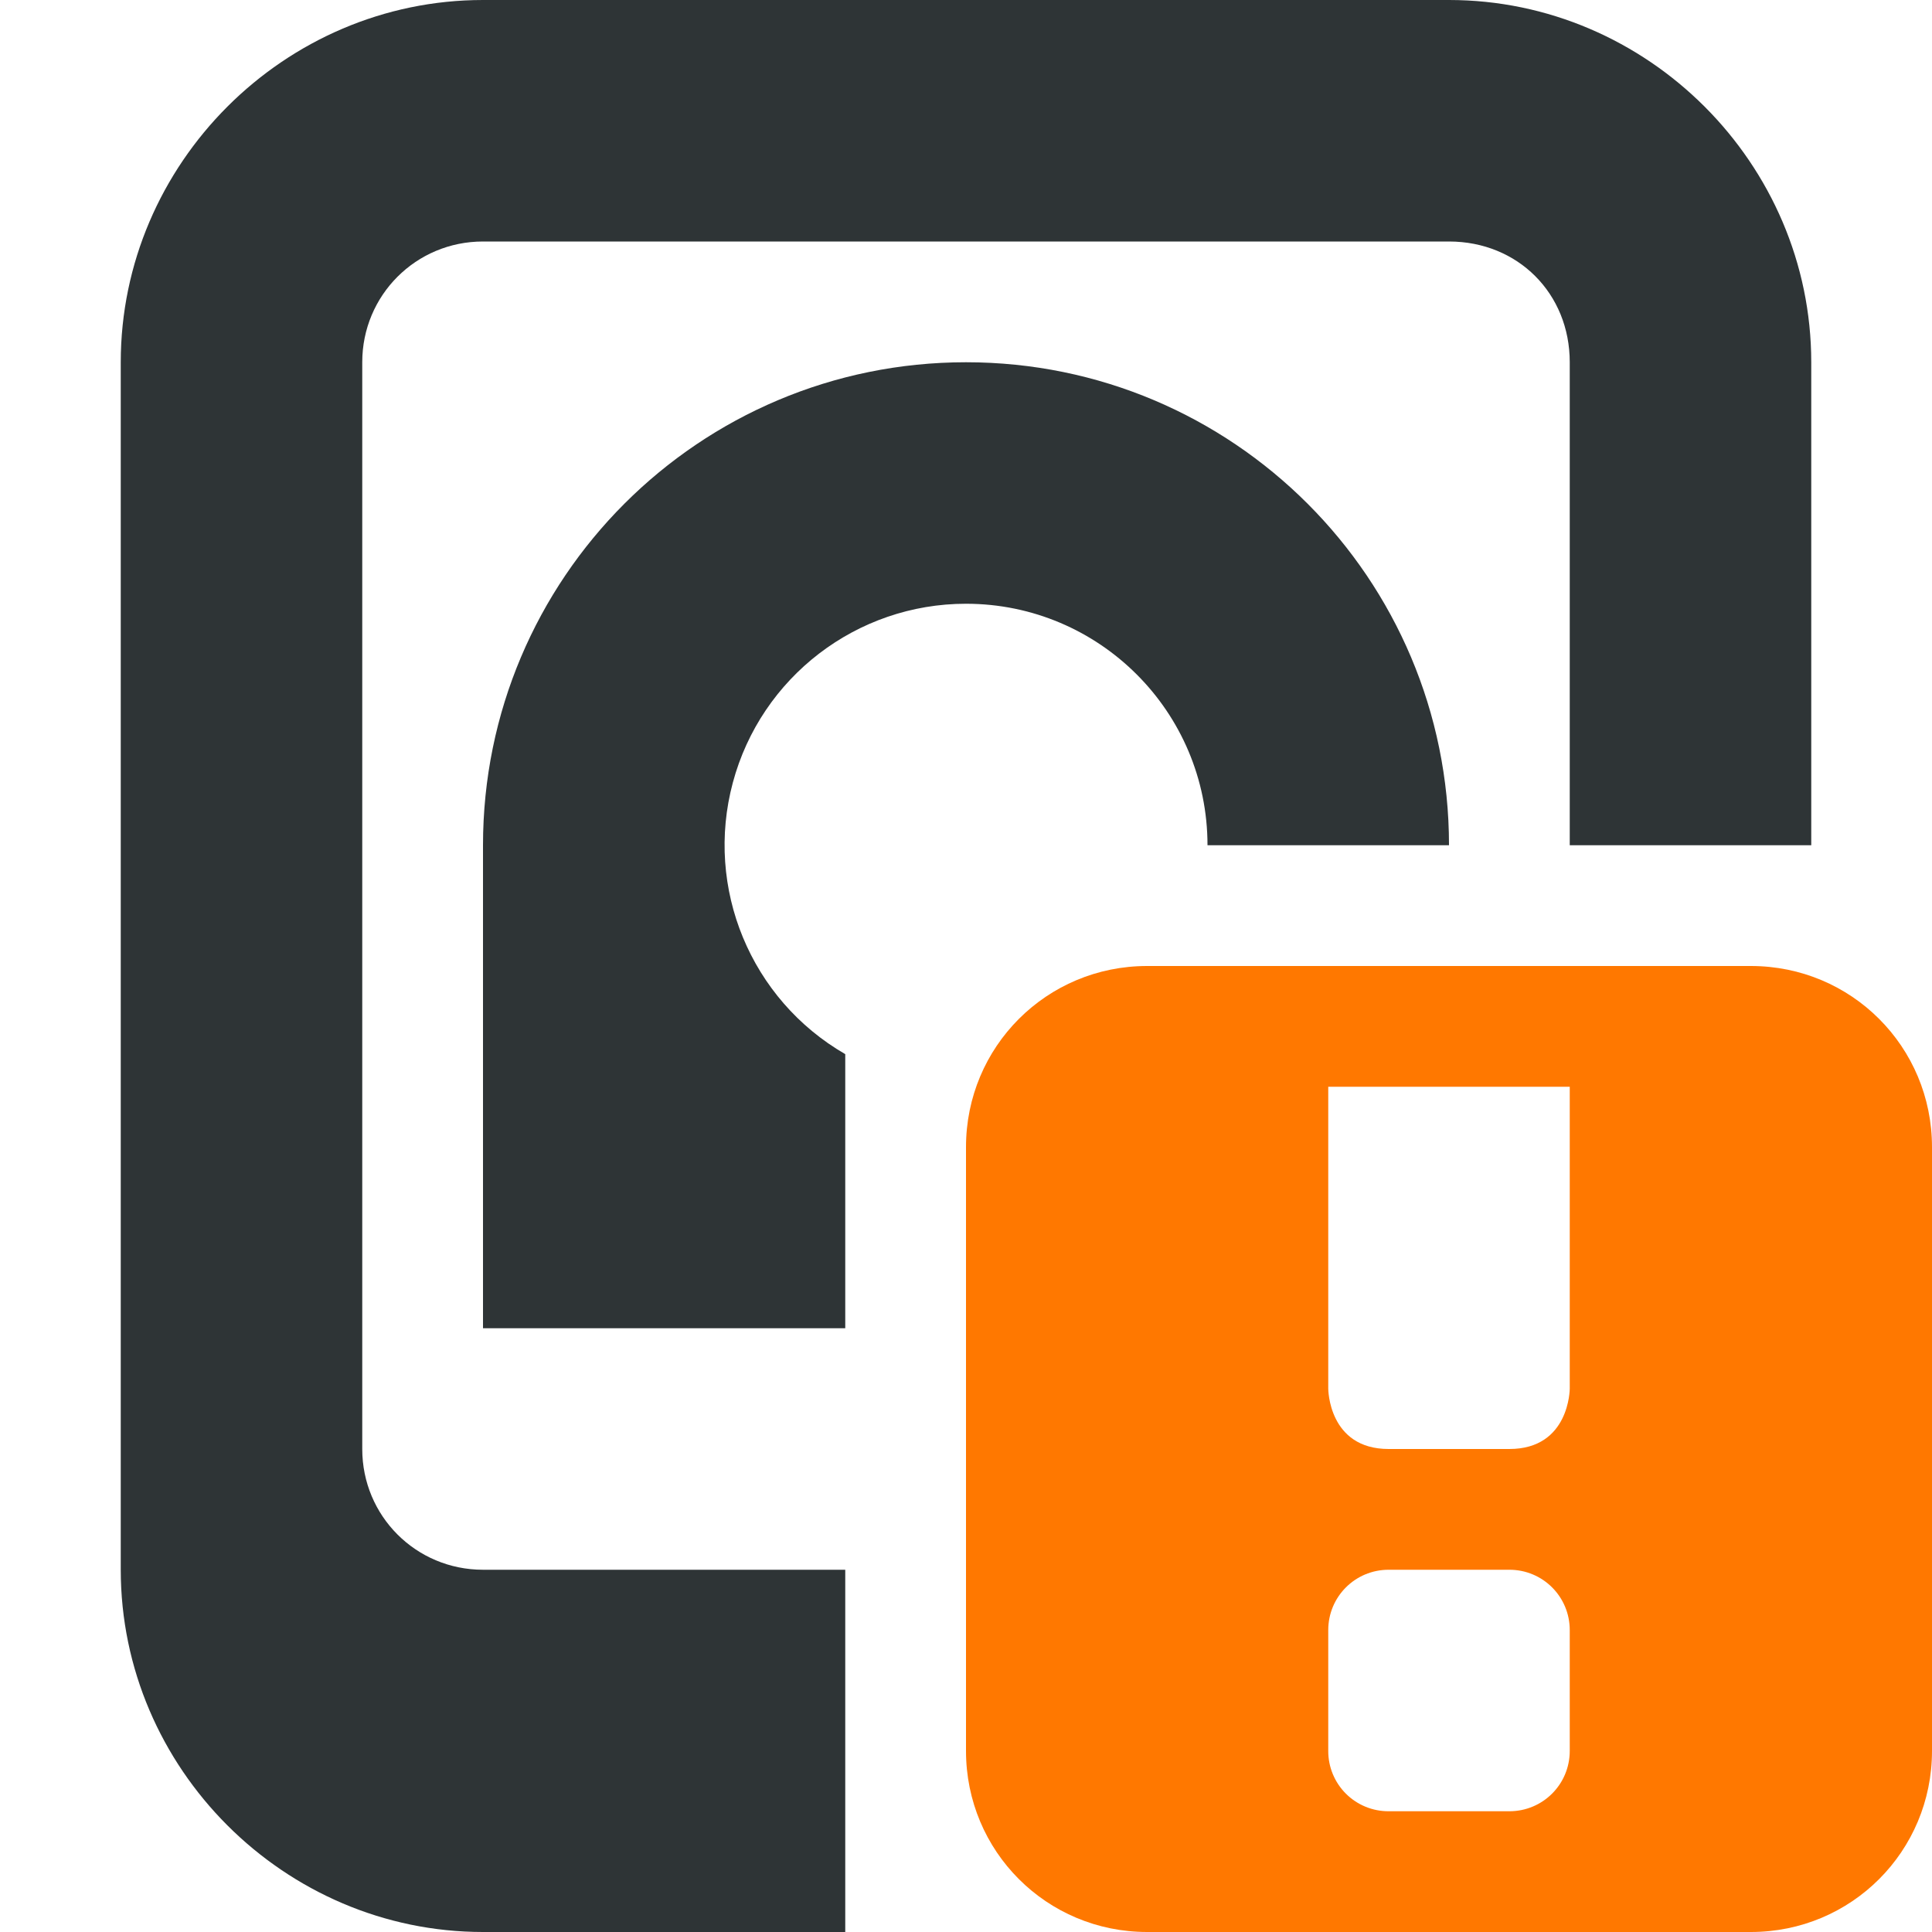
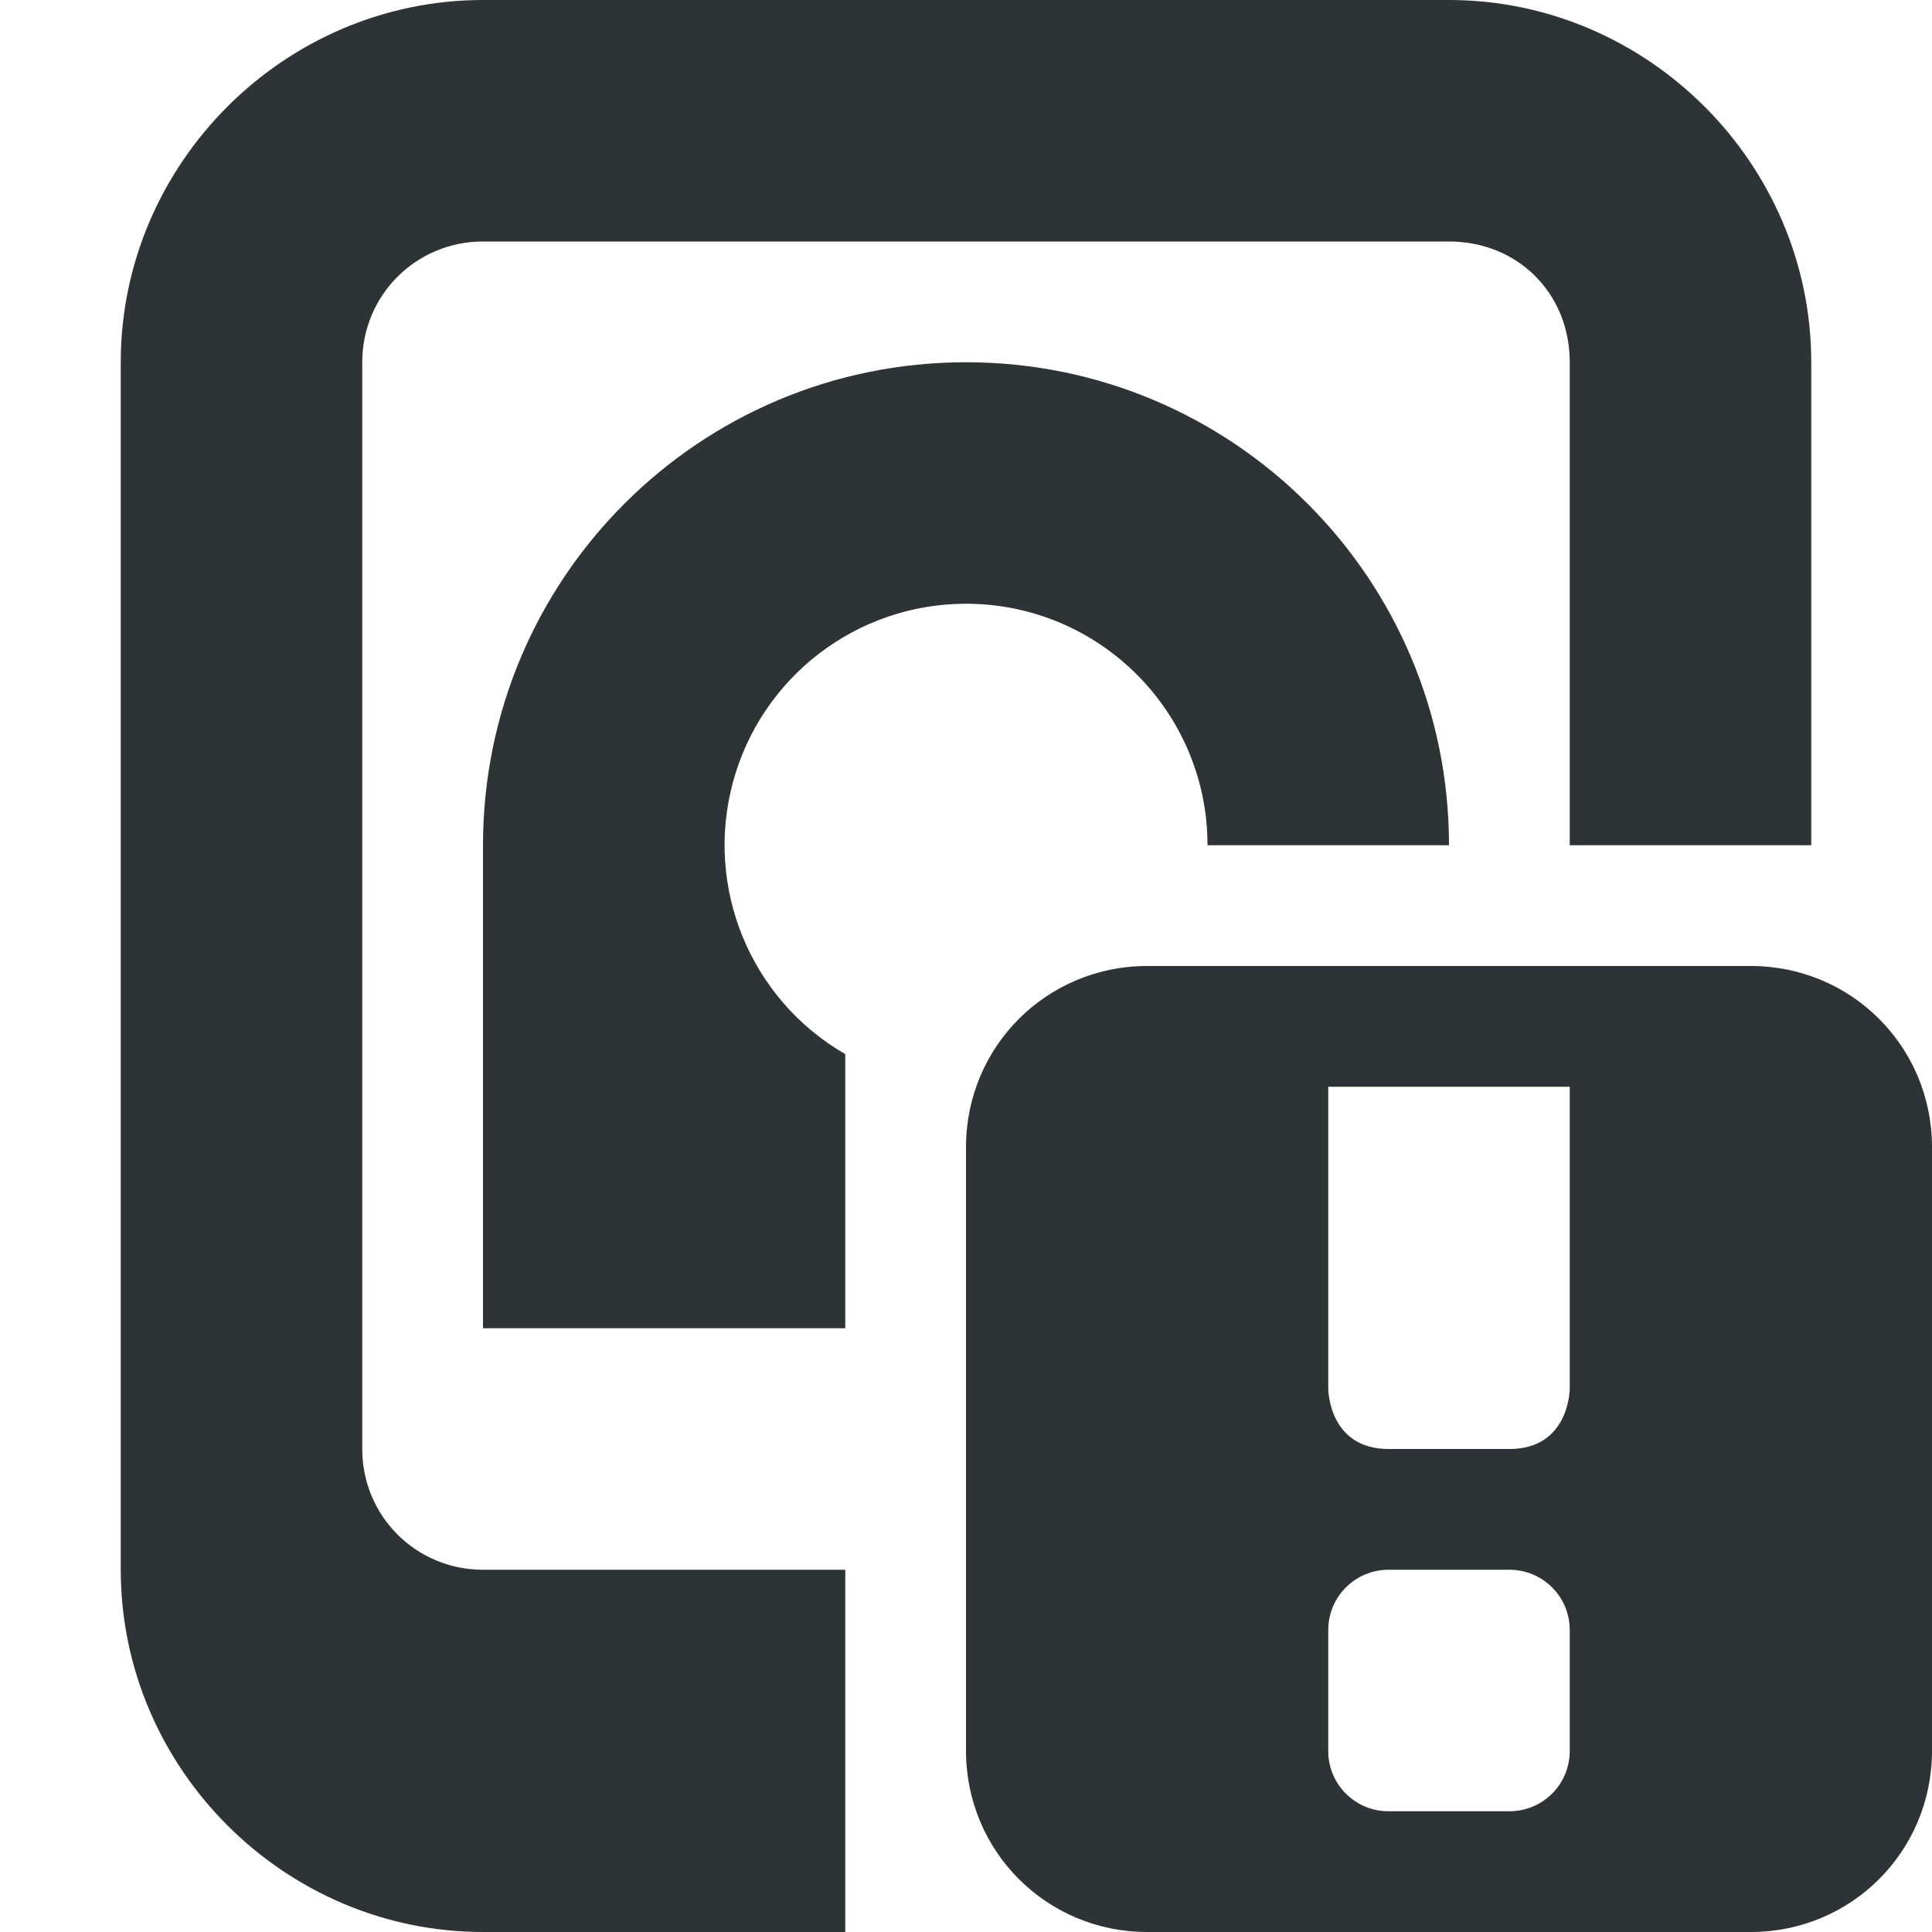
<svg xmlns="http://www.w3.org/2000/svg" width="16" height="16">
  <path d="M4 0C2.355 0 1 1.355 1 3v10c0 1.645 1.355 3 3 3h3v-3H4c-.555 0-1-.445-1-1V3c0-.555.445-1 1-1h8c.57 0 1 .43 1 1v4h2V3c0-1.645-1.355-3-3-3H4zm4 3C5.79 3 4 4.79 4 7v4h3V8.73A1.999 1.999 0 0 1 8 5a2 2 0 0 1 2 2h2c0-2.21-1.79-4-4-4z" style="fill:#2e3436;fill-opacity:1" />
-   <path fill="#ff7800" d="M9.5 8C8.668 8 8 8.668 8 9.5v5c0 .832.668 1.5 1.5 1.5h5c.832 0 1.5-.668 1.5-1.5v-5c0-.832-.668-1.5-1.5-1.5ZM11 9h2v2.5s0 .5-.5.5h-1c-.5 0-.5-.5-.5-.5Zm.5 4h1c.277 0 .5.223.5.5v1c0 .277-.223.5-.5.5h-1a.498.498 0 0 1-.5-.5v-1c0-.277.223-.5.5-.5Zm0 0" class="warning" />
+   <path d="M9.5 8C8.668 8 8 8.668 8 9.5v5c0 .832.668 1.5 1.5 1.5h5c.832 0 1.5-.668 1.5-1.5v-5c0-.832-.668-1.5-1.5-1.5ZM11 9h2v2.5s0 .5-.5.5h-1c-.5 0-.5-.5-.5-.5Zm.5 4h1c.277 0 .5.223.5.5v1c0 .277-.223.5-.5.5h-1a.498.498 0 0 1-.5-.5v-1c0-.277.223-.5.5-.5Zm0 0" style="fill:#2e3436;fill-opacity:1" />
</svg>
